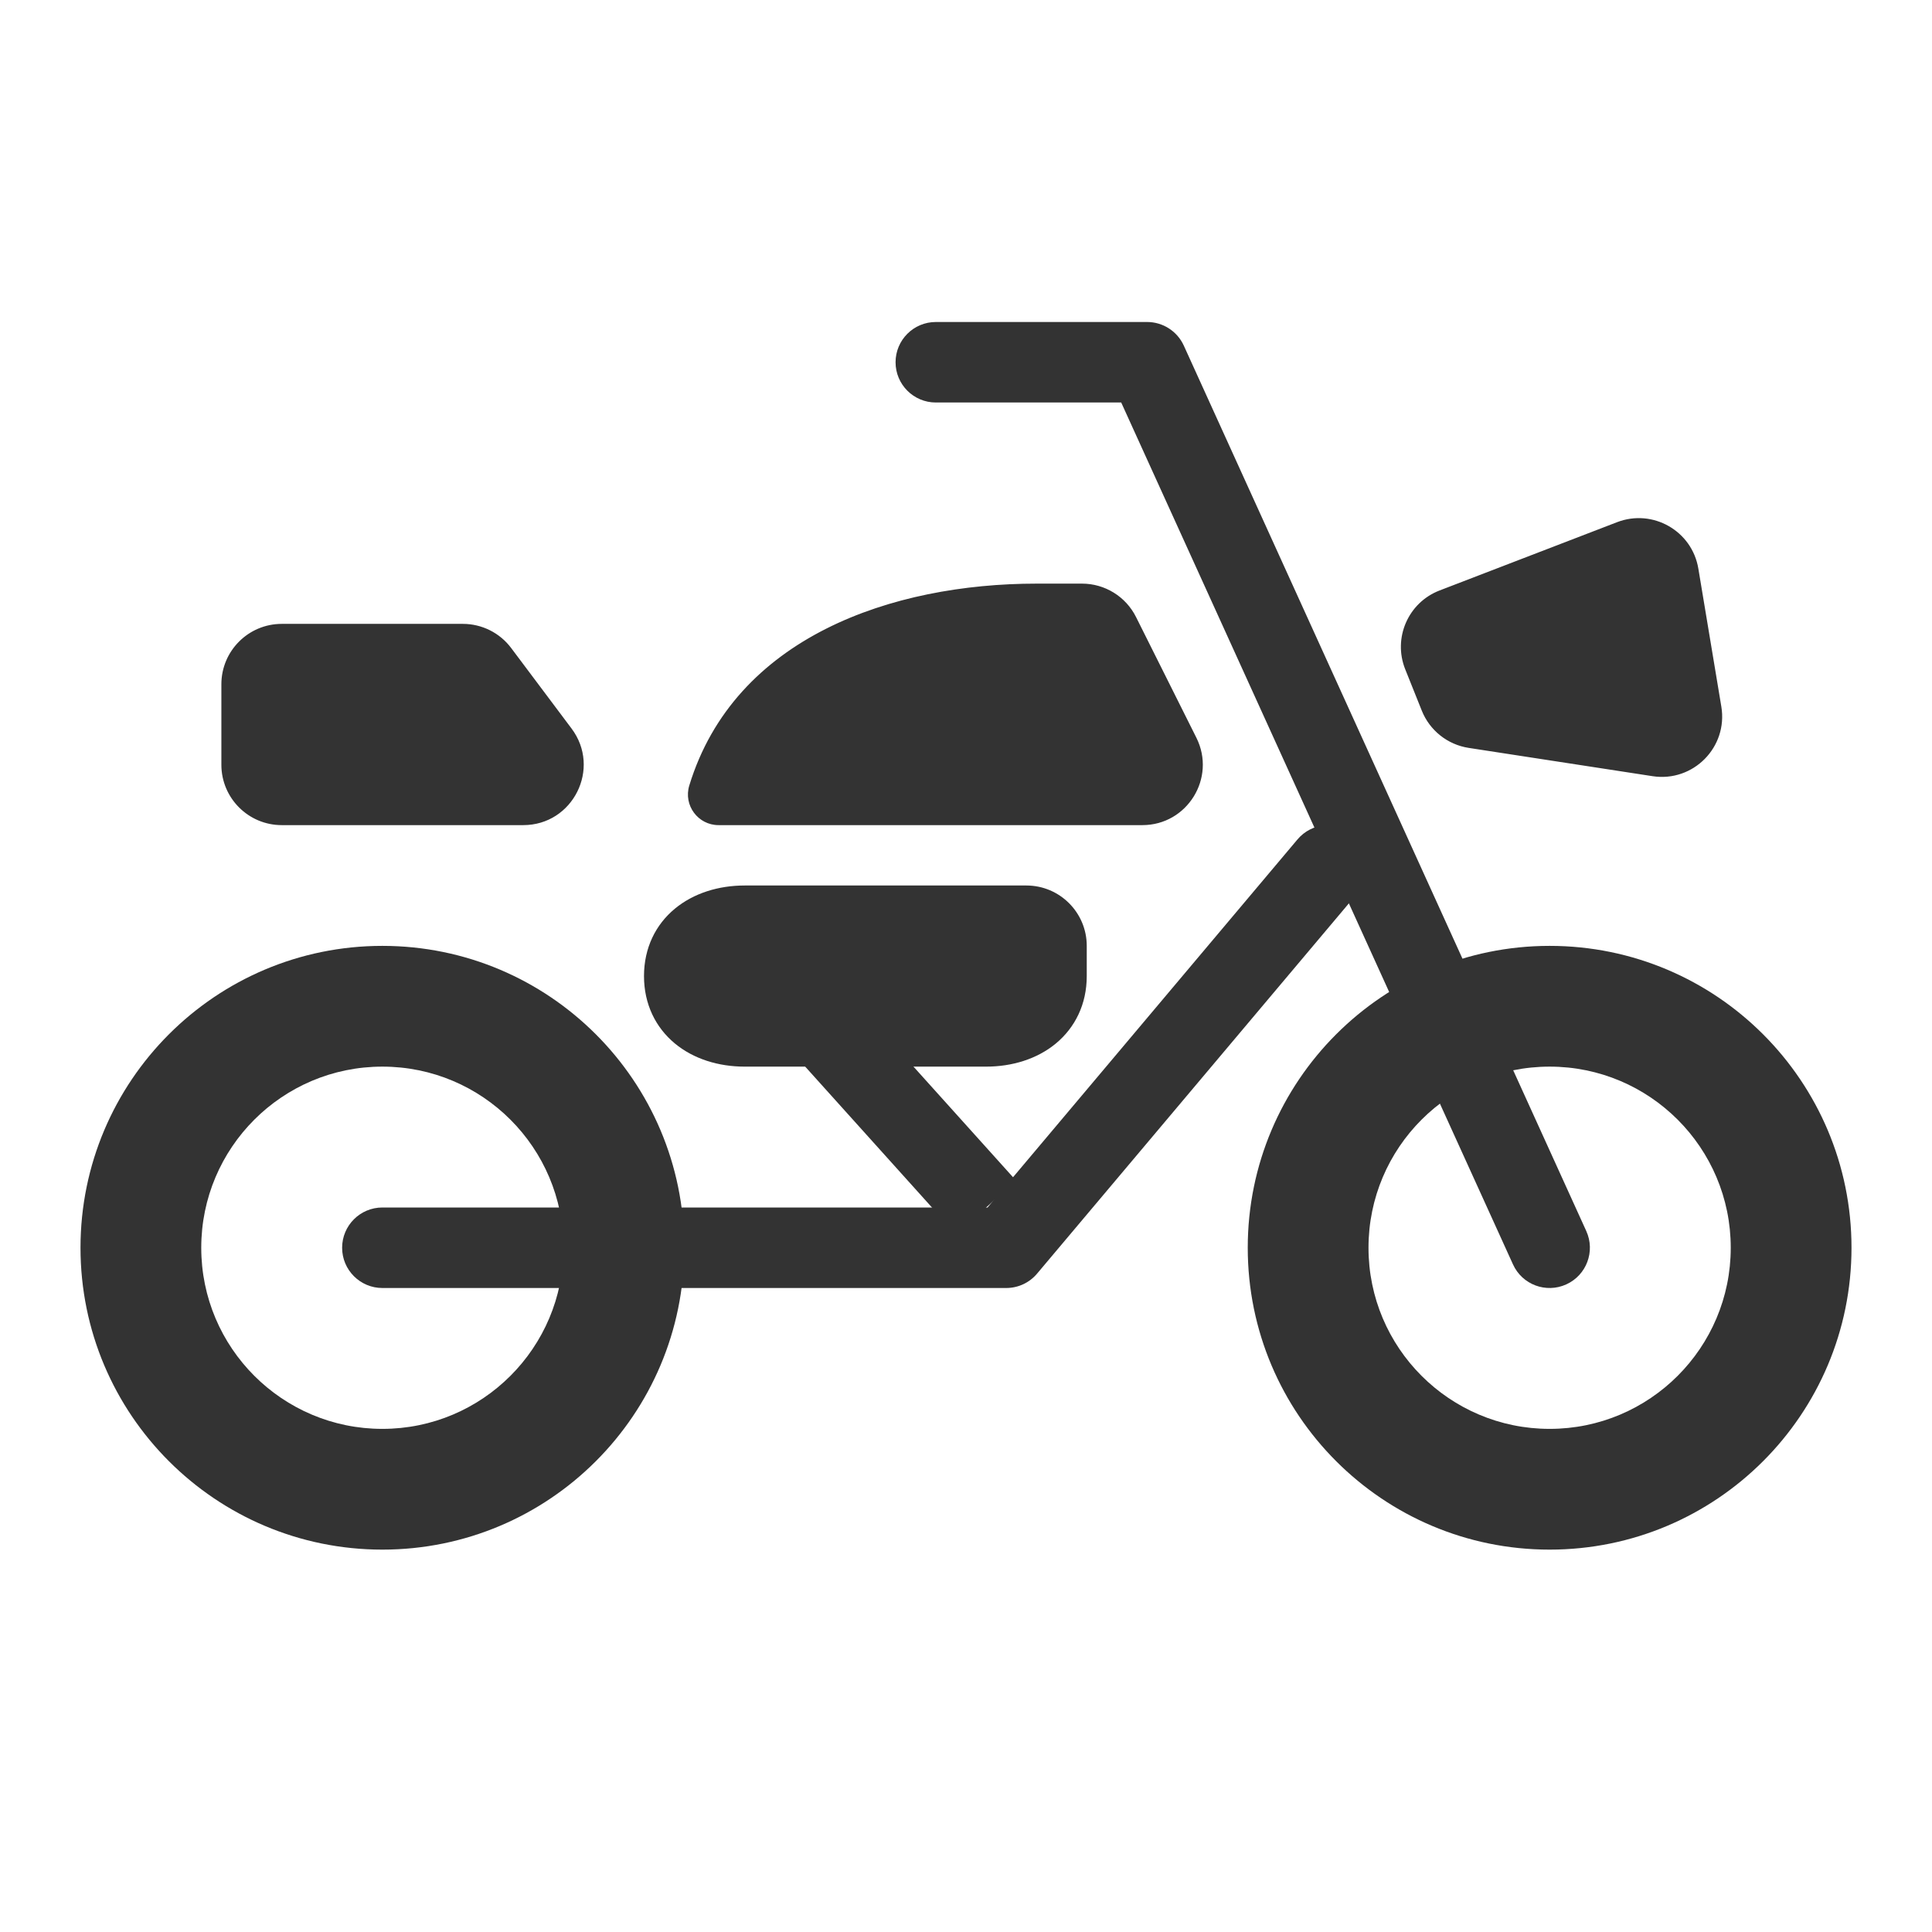
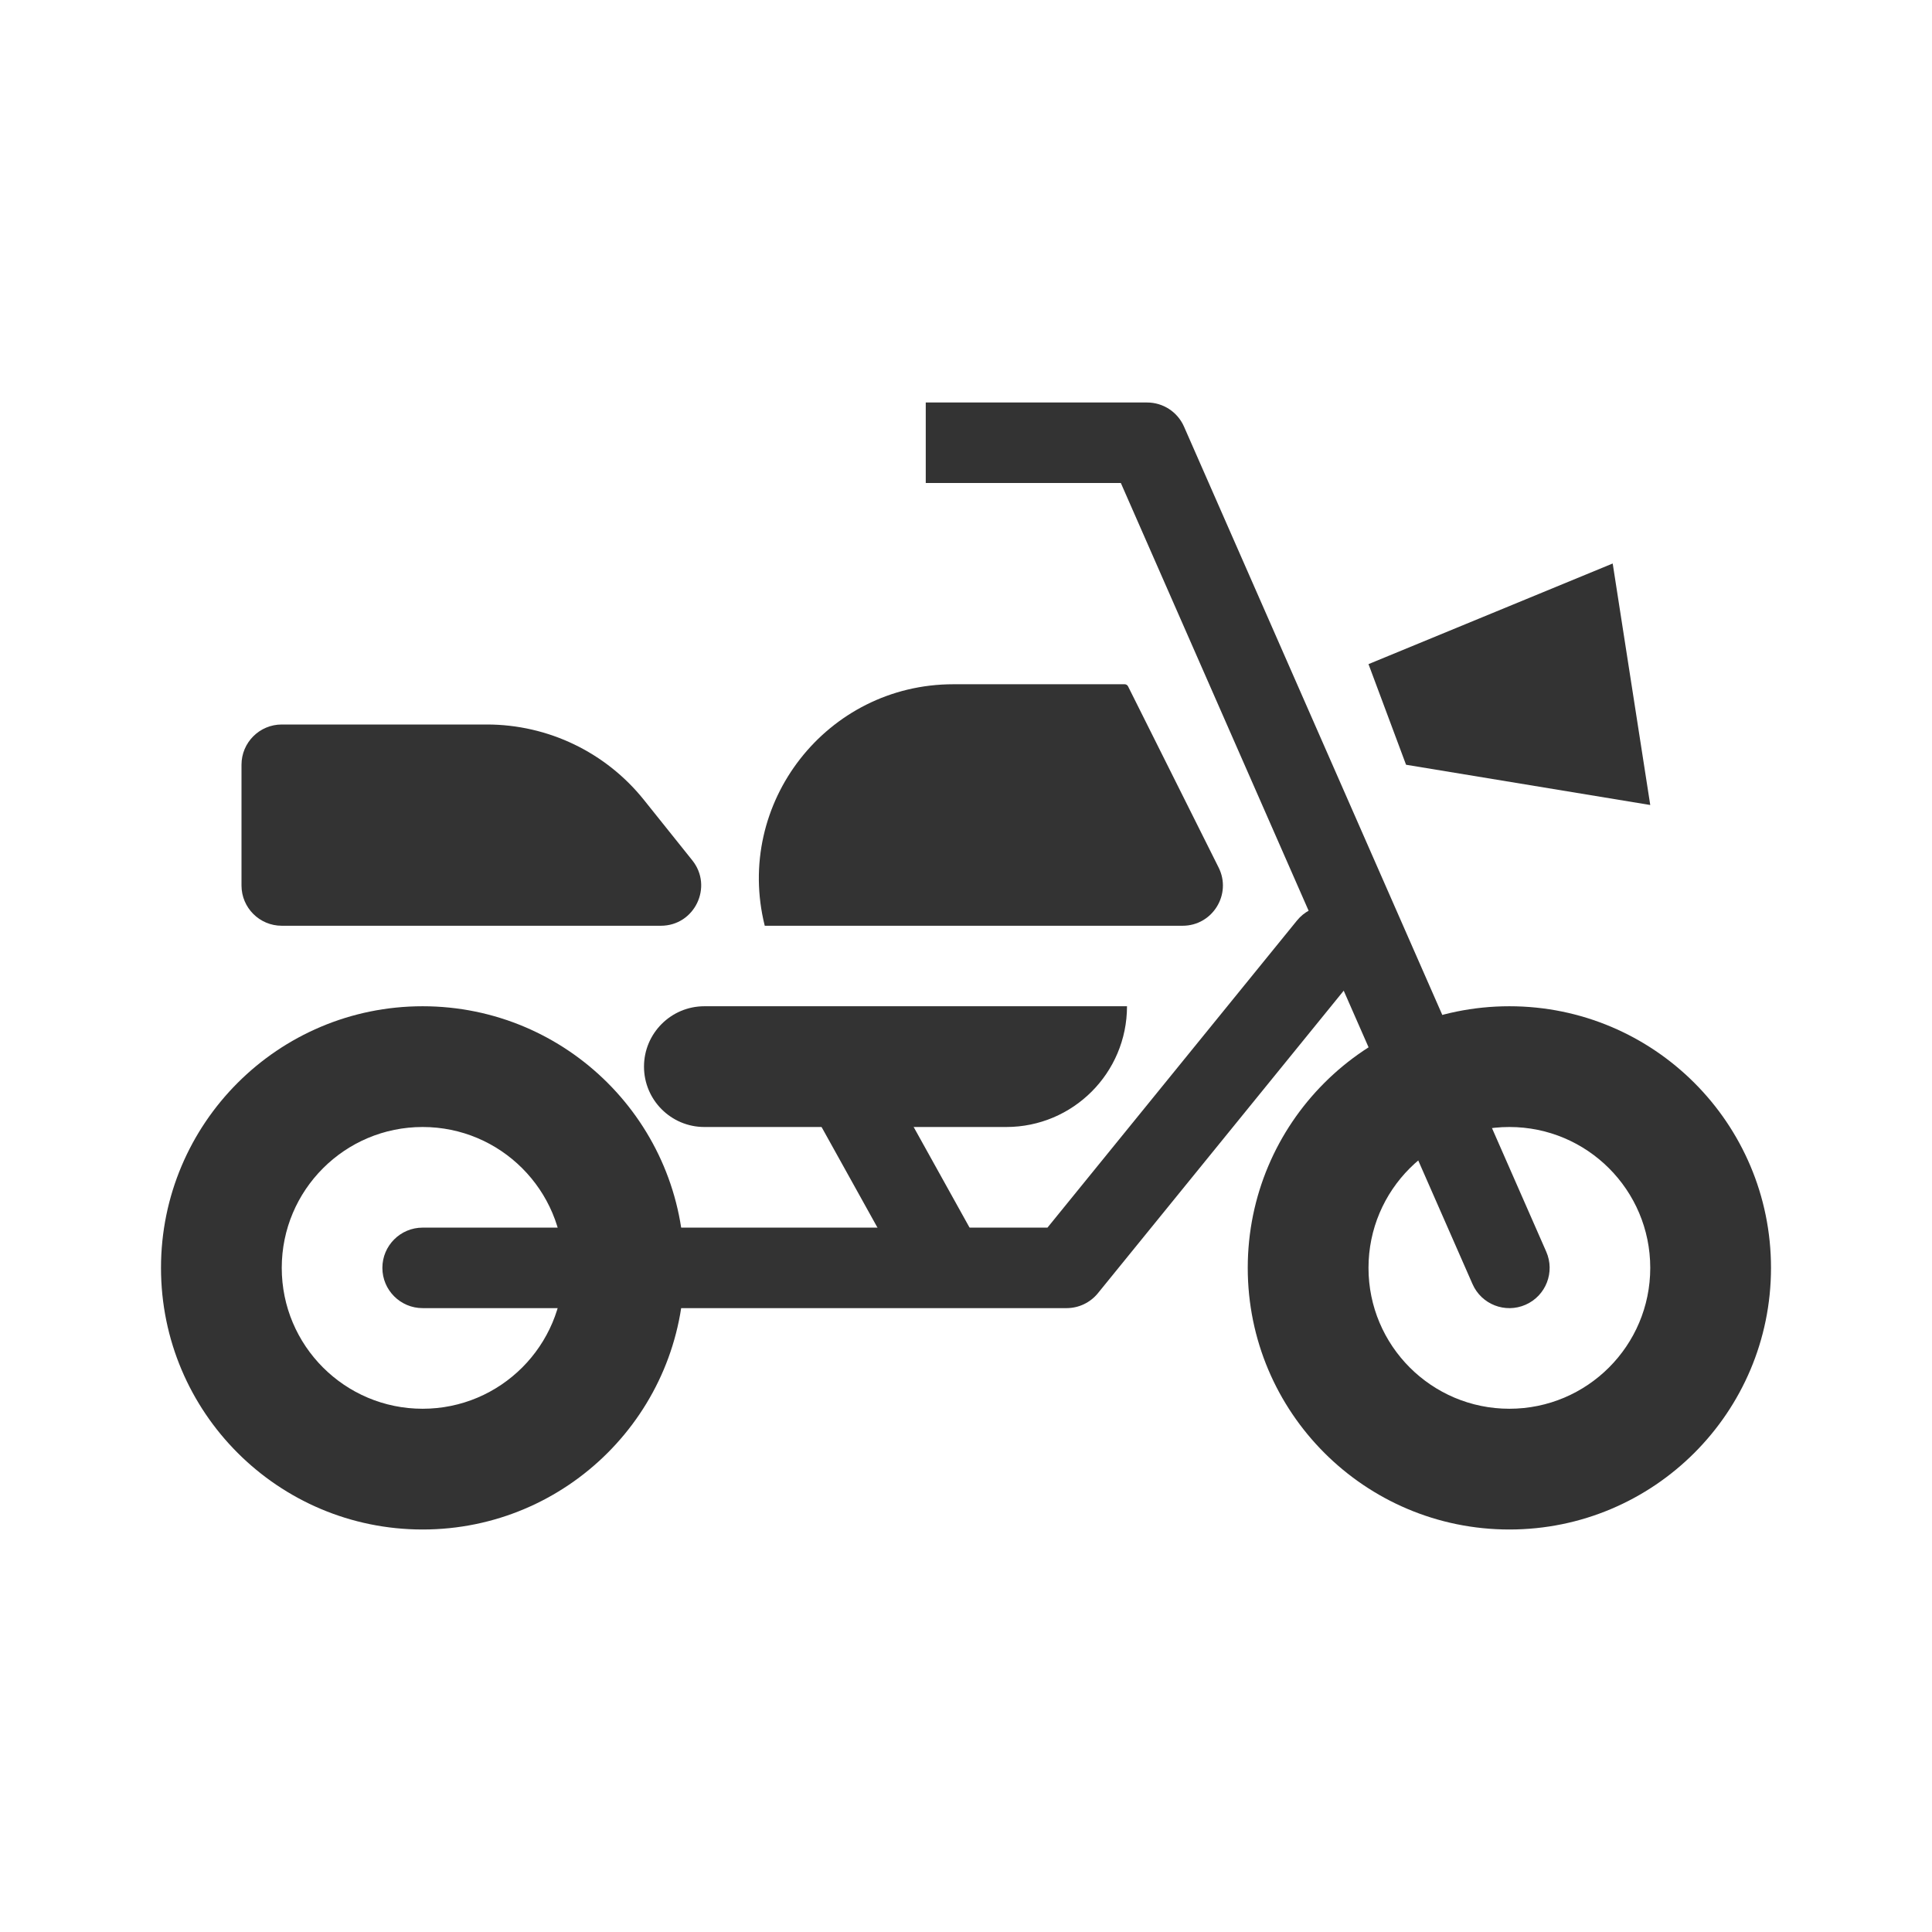
<svg xmlns="http://www.w3.org/2000/svg" width="48" height="48" viewBox="0 0 48 48" fill="none">
-   <path fill-rule="evenodd" clip-rule="evenodd" d="M38.5 35.5C36.015 35.5 34 33.485 34 31C34 28.515 36.015 26.5 38.5 26.5C40.985 26.5 43 28.515 43 31C43 33.485 40.985 35.5 38.5 35.5ZM38.5 38.5C34.358 38.5 31 35.142 31 31C31 26.858 34.358 23.5 38.5 23.5C42.642 23.5 46 26.858 46 31C46 35.142 42.642 38.5 38.5 38.5Z" fill="#333333" />
-   <path fill-rule="evenodd" clip-rule="evenodd" d="M29.411 8.586C29.248 8.229 28.892 8 28.5 8H23.25C22.698 8 22.25 8.448 22.25 9C22.25 9.552 22.698 10 23.25 10H27.856L37.59 31.414C37.818 31.917 38.411 32.139 38.914 31.91C39.417 31.682 39.639 31.089 39.411 30.586L29.411 8.586Z" fill="#333333" />
-   <path fill-rule="evenodd" clip-rule="evenodd" d="M9.5 35.5C7.015 35.5 5 33.485 5 31C5 28.515 7.015 26.5 9.5 26.5C11.985 26.5 14 28.515 14 31C14 33.485 11.985 35.5 9.5 35.5ZM9.5 38.5C5.358 38.5 2 35.142 2 31C2 26.858 5.358 23.5 9.5 23.5C13.642 23.5 17 26.858 17 31C17 35.142 13.642 38.5 9.5 38.5Z" fill="#333333" />
-   <path fill-rule="evenodd" clip-rule="evenodd" d="M33.644 20.735C33.222 20.379 32.591 20.433 32.235 20.856L24.535 30H9.5C8.948 30 8.5 30.448 8.5 31C8.5 31.552 8.948 32 9.5 32H25C25.295 32 25.575 31.87 25.765 31.644L33.765 22.144C34.121 21.722 34.067 21.091 33.644 20.735Z" fill="#333333" />
-   <path fill-rule="evenodd" clip-rule="evenodd" d="M23.757 30.669L19.257 25.669L20.743 24.331L25.243 29.331L23.757 30.669Z" fill="#333333" />
-   <path d="M27.776 15.553C27.607 15.214 27.261 15 26.882 15H25.754C22.236 15 18.631 16.298 17.603 19.662C17.552 19.83 17.677 20 17.853 20H28.382C29.125 20 29.609 19.218 29.276 18.553L27.776 15.553Z" fill="#333333" />
-   <path d="M6 17C6 16.448 6.448 16 7 16H11.5C11.815 16 12.111 16.148 12.3 16.4L13.8 18.4C14.294 19.059 13.824 20 13 20H7C6.448 20 6 19.552 6 19V17Z" fill="#333333" />
-   <path d="M35.376 16.441C35.169 15.923 35.425 15.336 35.946 15.136L40.356 13.44C40.947 13.213 41.597 13.585 41.702 14.209L42.273 17.637C42.385 18.309 41.807 18.893 41.134 18.79L36.564 18.087C36.215 18.033 35.919 17.798 35.788 17.47L35.376 16.441Z" fill="#333333" />
-   <path d="M26.5 23.5C26.5 22.948 26.052 22.5 25.5 22.5H18.5C17.395 22.5 16.5 23.145 16.5 24.25C16.5 25.355 17.395 26 18.5 26H24.5C25.605 26 26.5 25.355 26.5 24.25V23.5Z" fill="#333333" />
-   <path fill-rule="evenodd" clip-rule="evenodd" d="M41.208 14.291C41.156 13.979 40.831 13.793 40.536 13.907L36.125 15.603C35.865 15.703 35.737 15.996 35.841 16.255L36.252 17.284C36.318 17.448 36.465 17.566 36.64 17.593L41.21 18.296C41.547 18.348 41.836 18.055 41.78 17.719L41.208 14.291ZM40.177 12.973C41.063 12.633 42.039 13.19 42.195 14.127L42.766 17.555C42.934 18.562 42.068 19.439 41.058 19.284L36.488 18.581C35.964 18.5 35.521 18.148 35.324 17.656L34.912 16.627C34.602 15.85 34.986 14.97 35.766 14.67L40.177 12.973ZM17.125 19.516C18.253 15.824 22.171 14.5 25.754 14.5H26.882C27.45 14.5 27.97 14.821 28.224 15.329L29.724 18.329C30.222 19.327 29.497 20.5 28.382 20.5H17.853C17.341 20.5 16.976 20.006 17.125 19.516ZM18.186 19.5H28.382C28.754 19.5 28.995 19.109 28.829 18.776L27.329 15.777C27.244 15.607 27.071 15.5 26.882 15.5H25.754C22.421 15.5 19.237 16.686 18.186 19.5ZM5.5 17C5.5 16.172 6.172 15.5 7 15.5H11.5C11.972 15.5 12.417 15.722 12.7 16.1L14.2 18.1C14.942 19.089 14.236 20.5 13 20.5H7C6.172 20.5 5.5 19.828 5.5 19V17ZM7 16.5C6.724 16.5 6.5 16.724 6.5 17V19C6.5 19.276 6.724 19.5 7 19.5H13C13.412 19.5 13.647 19.03 13.4 18.7L11.9 16.7C11.806 16.574 11.657 16.5 11.5 16.5H7ZM16.767 22.576C17.235 22.189 17.855 22 18.5 22H25.5C26.328 22 27 22.672 27 23.5V24.25C27 24.95 26.71 25.529 26.233 25.925C25.765 26.312 25.145 26.5 24.5 26.5H18.5C17.855 26.5 17.235 26.312 16.767 25.925C16.29 25.529 16 24.95 16 24.25C16 23.55 16.29 22.971 16.767 22.576ZM17.404 23.346C17.158 23.55 17 23.846 17 24.25C17 24.654 17.158 24.95 17.404 25.154C17.66 25.366 18.041 25.5 18.5 25.5H24.5C24.959 25.5 25.34 25.366 25.596 25.154C25.842 24.95 26 24.654 26 24.25V23.5C26 23.224 25.776 23 25.5 23H18.5C18.041 23 17.66 23.134 17.404 23.346Z" fill="#333333" />
+   <path fill-rule="evenodd" clip-rule="evenodd" d="M37.5 35C35.567 35 34 33.433 34 31.5C34 29.567 35.567 28 37.5 28C39.433 28 41 29.567 41 31.5C41 33.433 39.433 35 37.5 35ZM37.5 38C33.91 38 31 35.09 31 31.5C31 27.91 33.91 25 37.5 25C41.09 25 44 27.91 44 31.5C44 35.09 41.09 38 37.5 38Z" fill="#333333" />
+   <path fill-rule="evenodd" clip-rule="evenodd" d="M29.416 10.598C29.256 10.235 28.897 10 28.5 10H23V12H27.847L36.584 31.902C36.806 32.408 37.396 32.638 37.902 32.416C38.408 32.194 38.638 31.604 38.416 31.098L29.416 10.598Z" fill="#333333" />
+   <path fill-rule="evenodd" clip-rule="evenodd" d="M10.5 35C8.567 35 7 33.433 7 31.5C7 29.567 8.567 28 10.5 28C12.433 28 14 29.567 14 31.5C14 33.433 12.433 35 10.5 35ZM10.5 38C6.91 38 4 35.09 4 31.5C4 27.91 6.91 25 10.5 25C14.09 25 17 27.91 17 31.5C17 35.09 14.09 38 10.5 38Z" fill="#333333" />
+   <path fill-rule="evenodd" clip-rule="evenodd" d="M33.631 22.724C33.202 22.376 32.572 22.441 32.224 22.869L26.024 30.5H10.5C9.948 30.5 9.5 30.948 9.5 31.5C9.5 32.052 9.948 32.5 10.5 32.5H26.5C26.801 32.5 27.086 32.364 27.276 32.131L33.776 24.131C34.124 23.702 34.059 23.072 33.631 22.724Z" fill="#333333" />
+   <path d="M28 25H17.5C16.672 25 16 25.672 16 26.5C16 27.328 16.672 28 17.5 28H25C26.657 28 28 26.657 28 25Z" fill="#333333" />
+   <path d="M27.942 17H23.685C20.543 17 18.238 19.952 19 23H29.382C30.125 23 30.609 22.218 30.276 21.553L28.026 17.052C28.01 17.02 27.978 17 27.942 17Z" fill="#333333" />
+   <path d="M6 19C6 18.448 6.448 18 7 18H12.097C13.616 18 15.052 18.69 16.001 19.877L17.2 21.375C17.724 22.03 17.258 23 16.419 23H7C6.448 23 6 22.552 6 22V19Z" fill="#333333" />
+   <path d="M34 16.5L40.067 14L41 20L34.933 19L34 16.5Z" fill="#333333" />
+   <path fill-rule="evenodd" clip-rule="evenodd" d="M22.626 31.986L20.126 27.486L21.874 26.514L24.374 31.014L22.626 31.986Z" fill="#333333" />
</svg>
